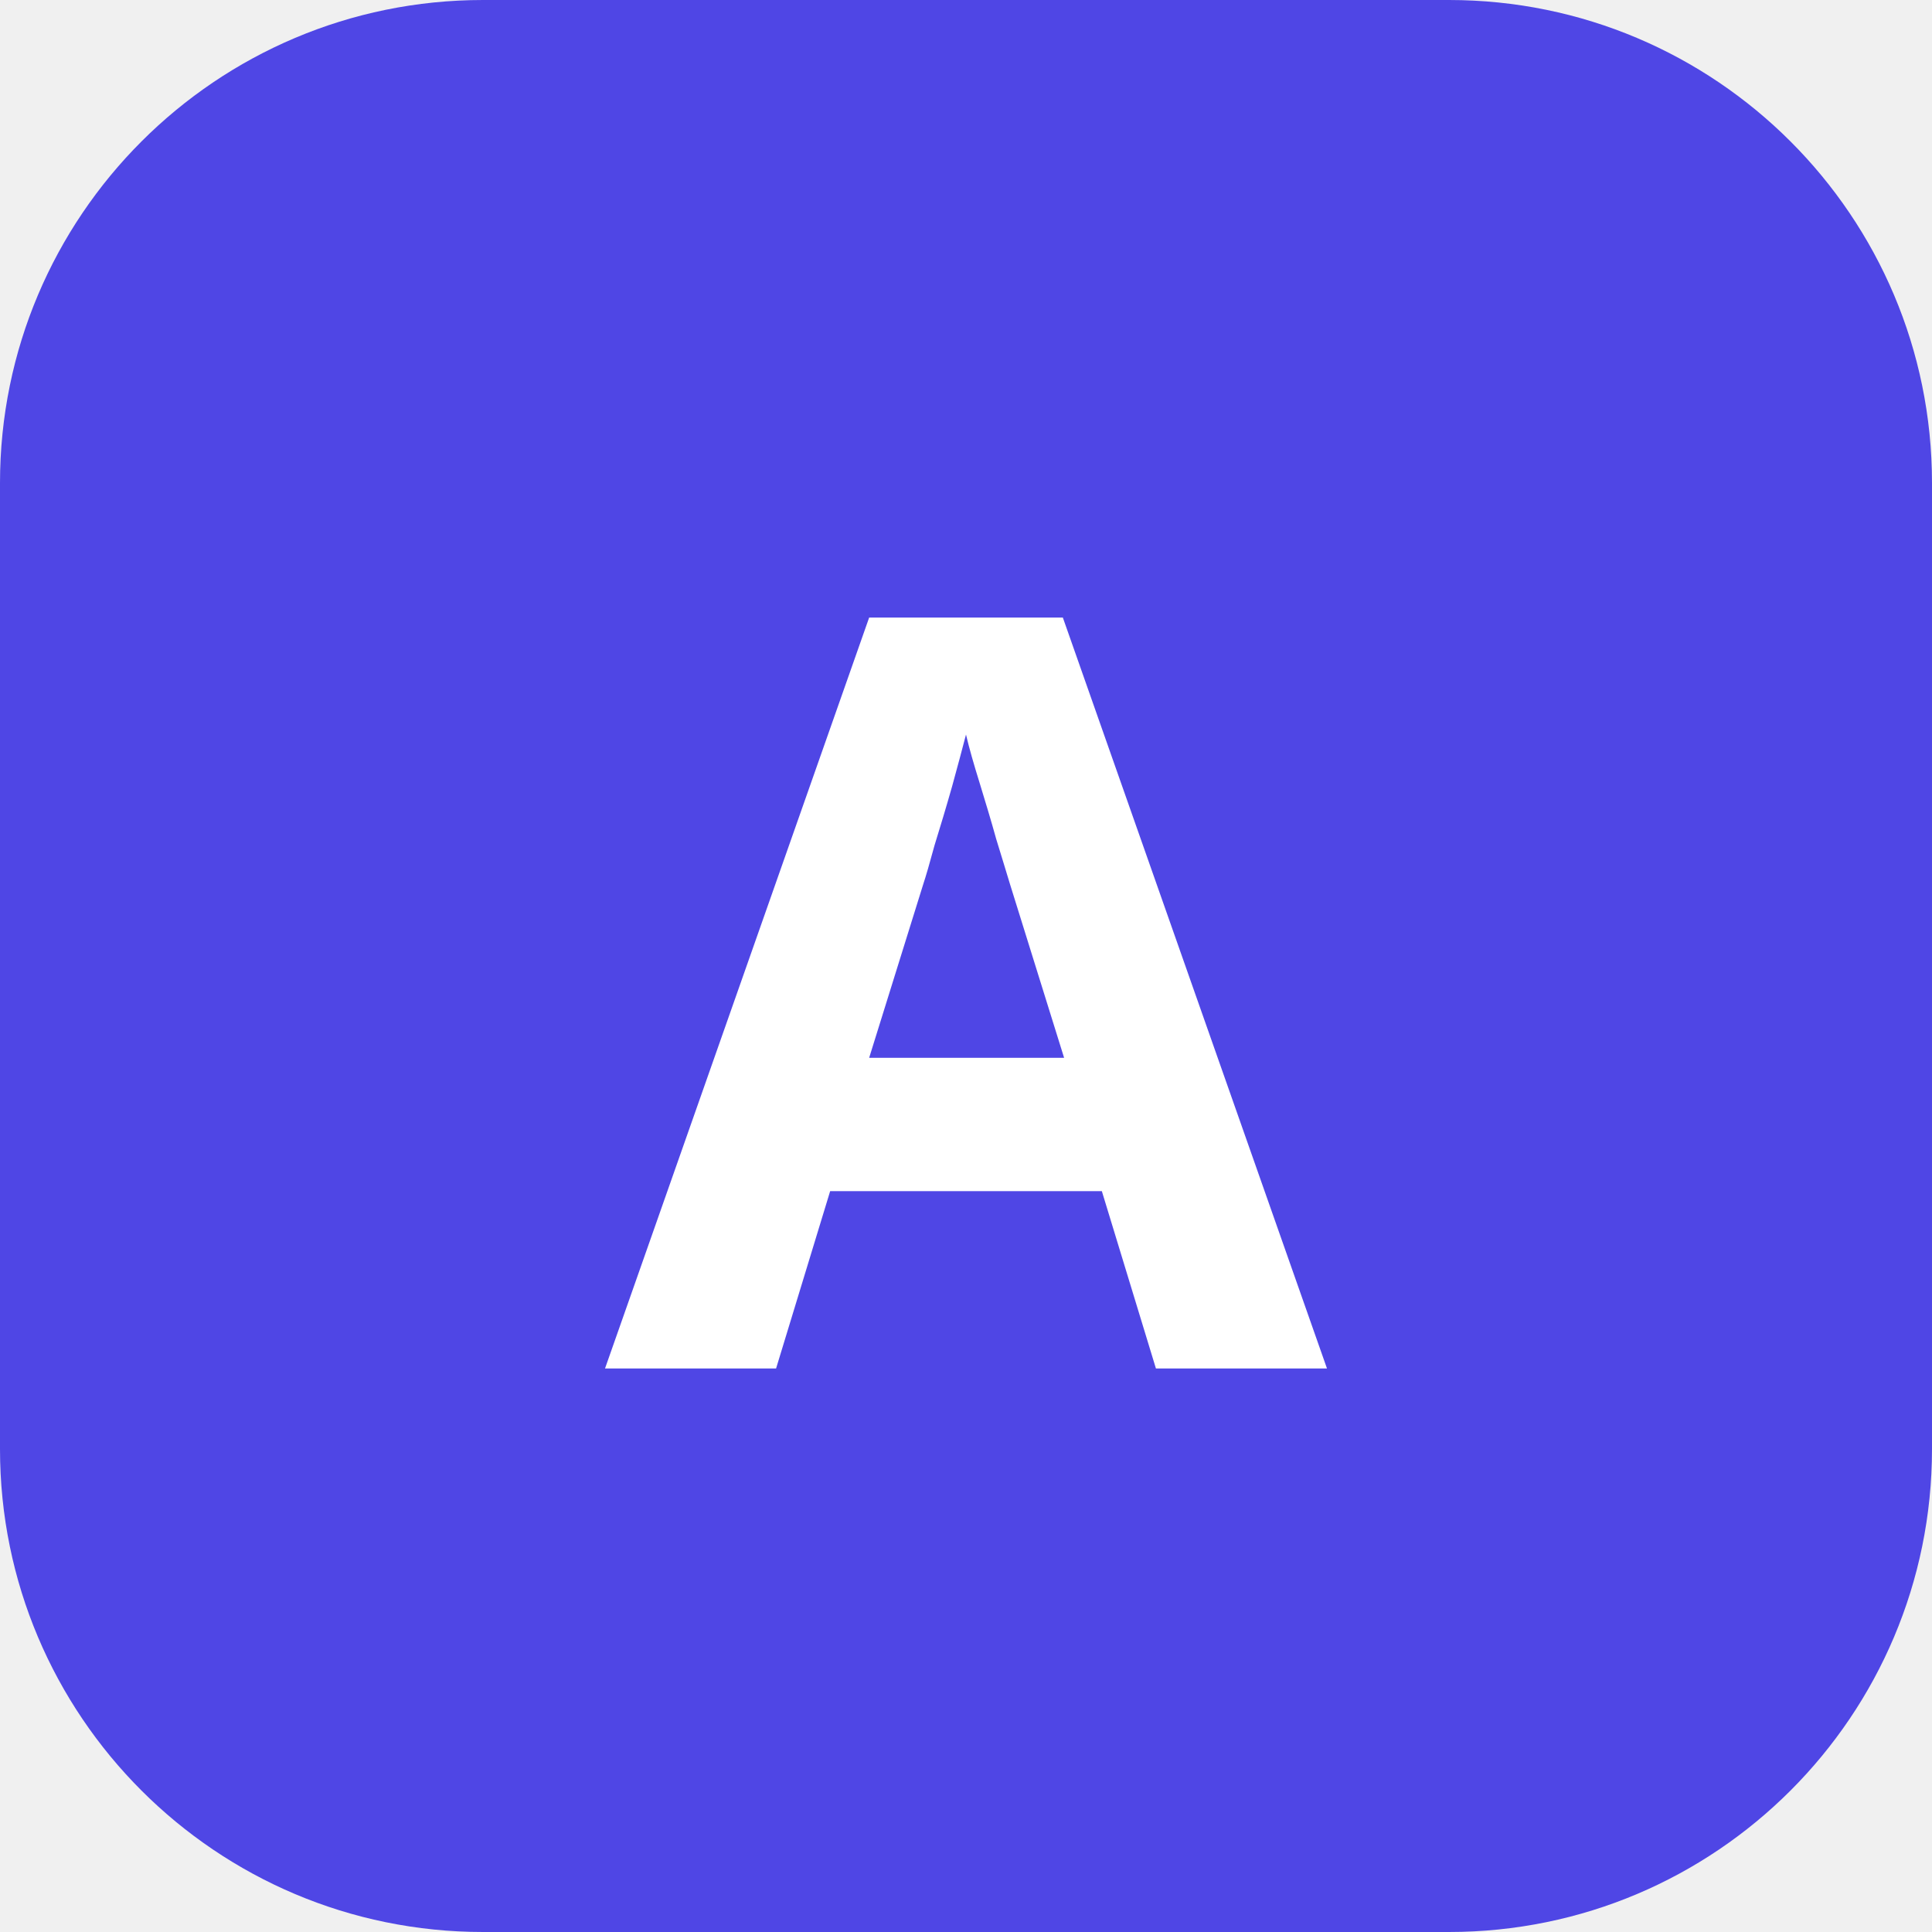
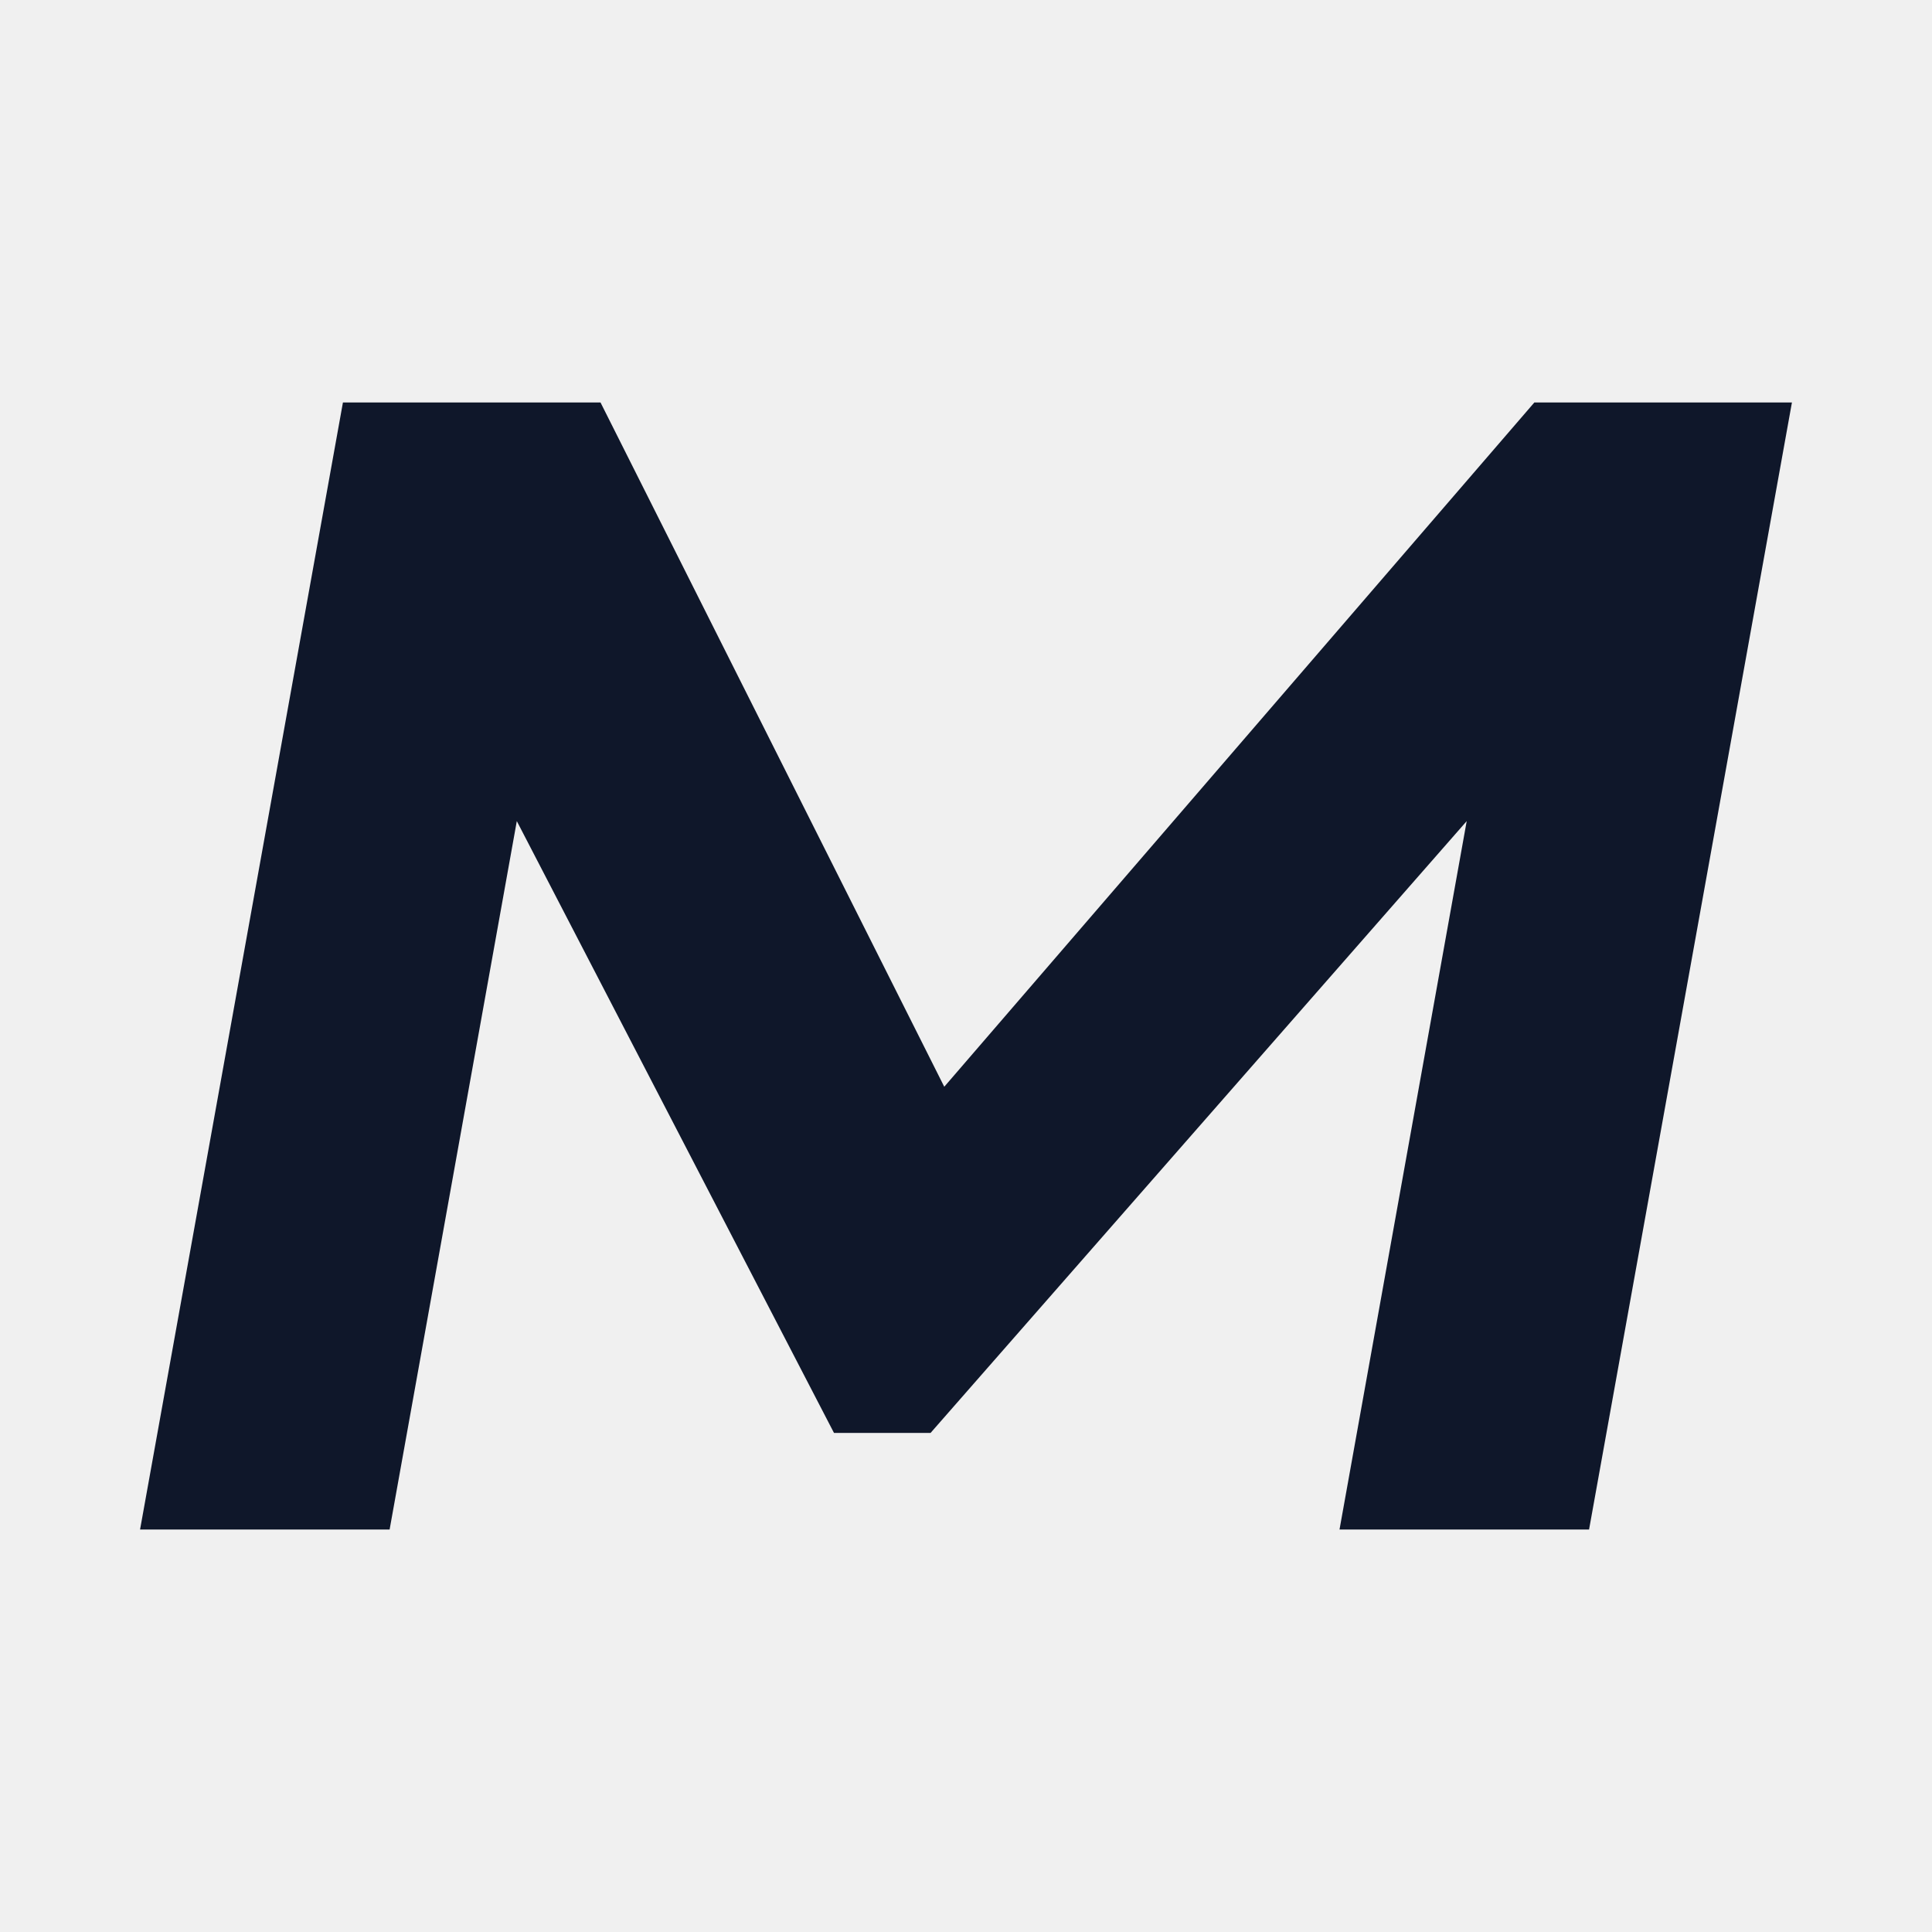
<svg xmlns="http://www.w3.org/2000/svg" viewBox="0 0 24 24" fill="none">
-   <rect width="24" height="24" rx="6" fill="#4f46e5" />
-   <text x="12" y="17" font-family="system-ui, sans-serif" font-size="13" font-weight="700" fill="white" text-anchor="middle">A</text>
+   <style>
+     .glyph { fill: #0f172a }
+     /* The tab strip inverts in dark mode; so does the mark. */
+     @media (prefers-color-scheme: dark) { .glyph { fill: #f8fafc } }
+   </style>
+   <path class="glyph" d="M1.74 19 L4.26 5 L7.46 5 L11.73 13.5 L19.06 5 L22.26 5 L19.74 19 L16.64 19 L18.22 10.2 L11.56 17.8 L10.36 17.8 L6.42 10.2 L4.84 19 Z" />
</svg>
